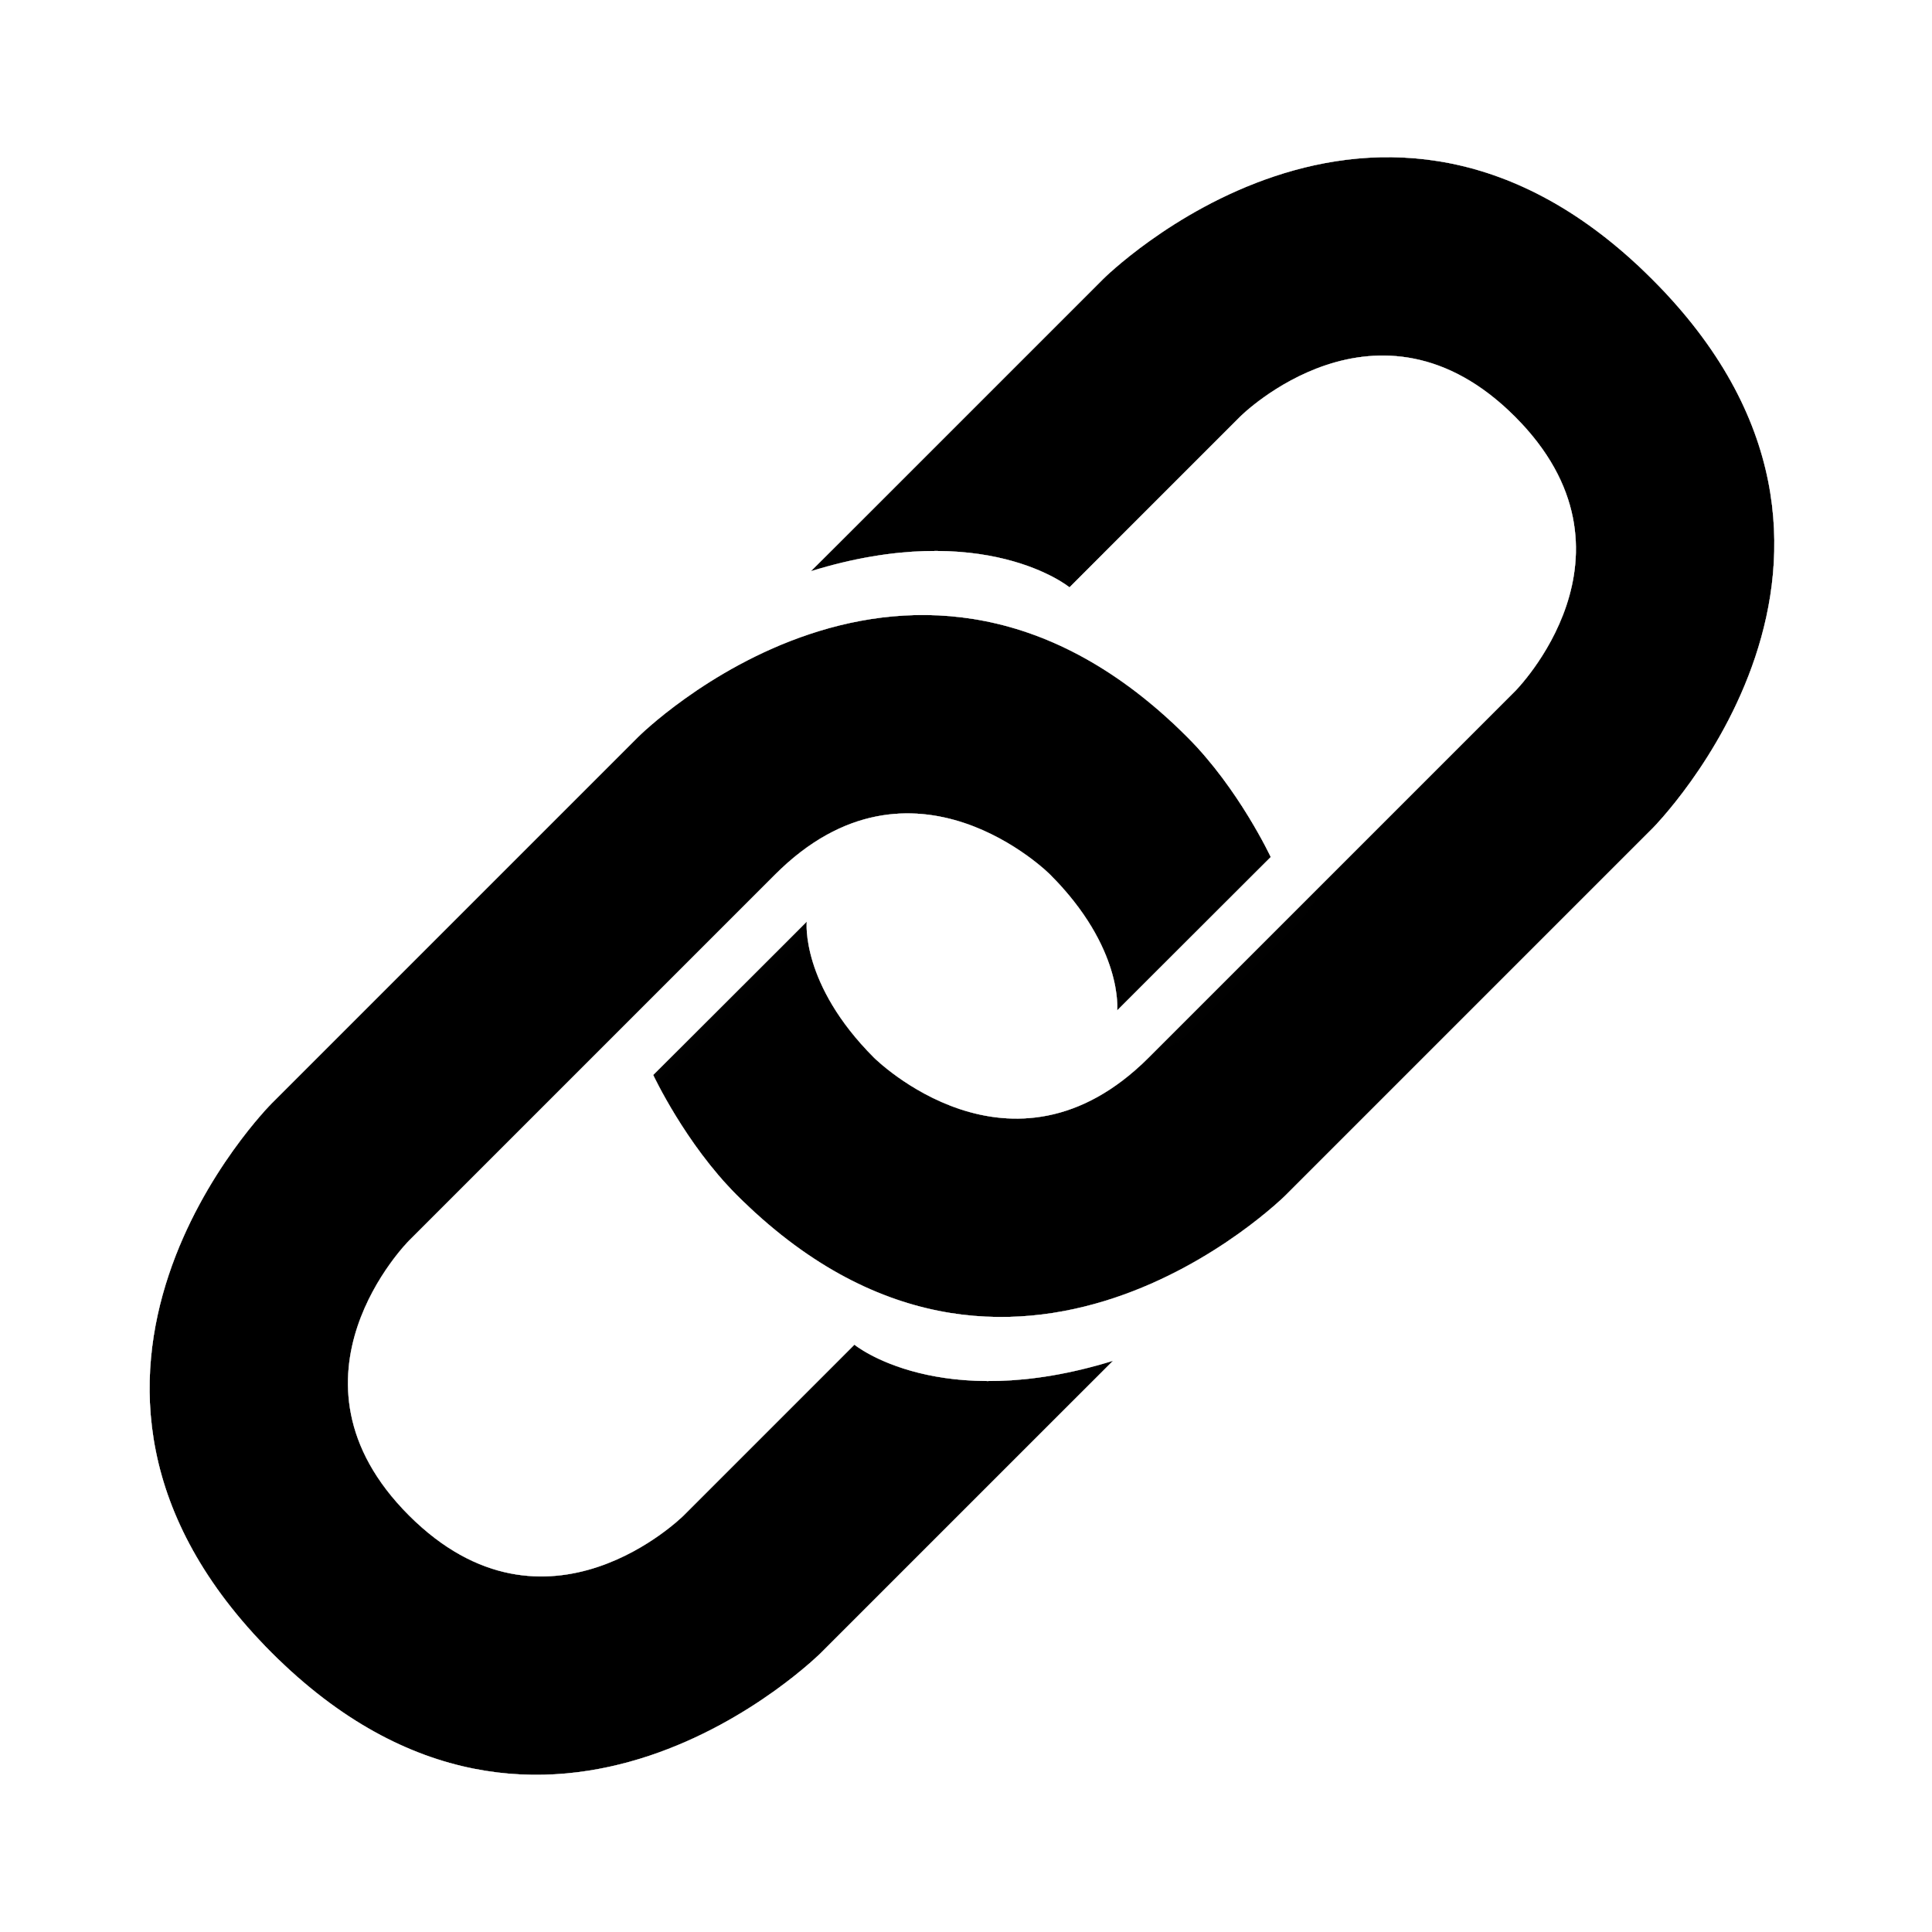
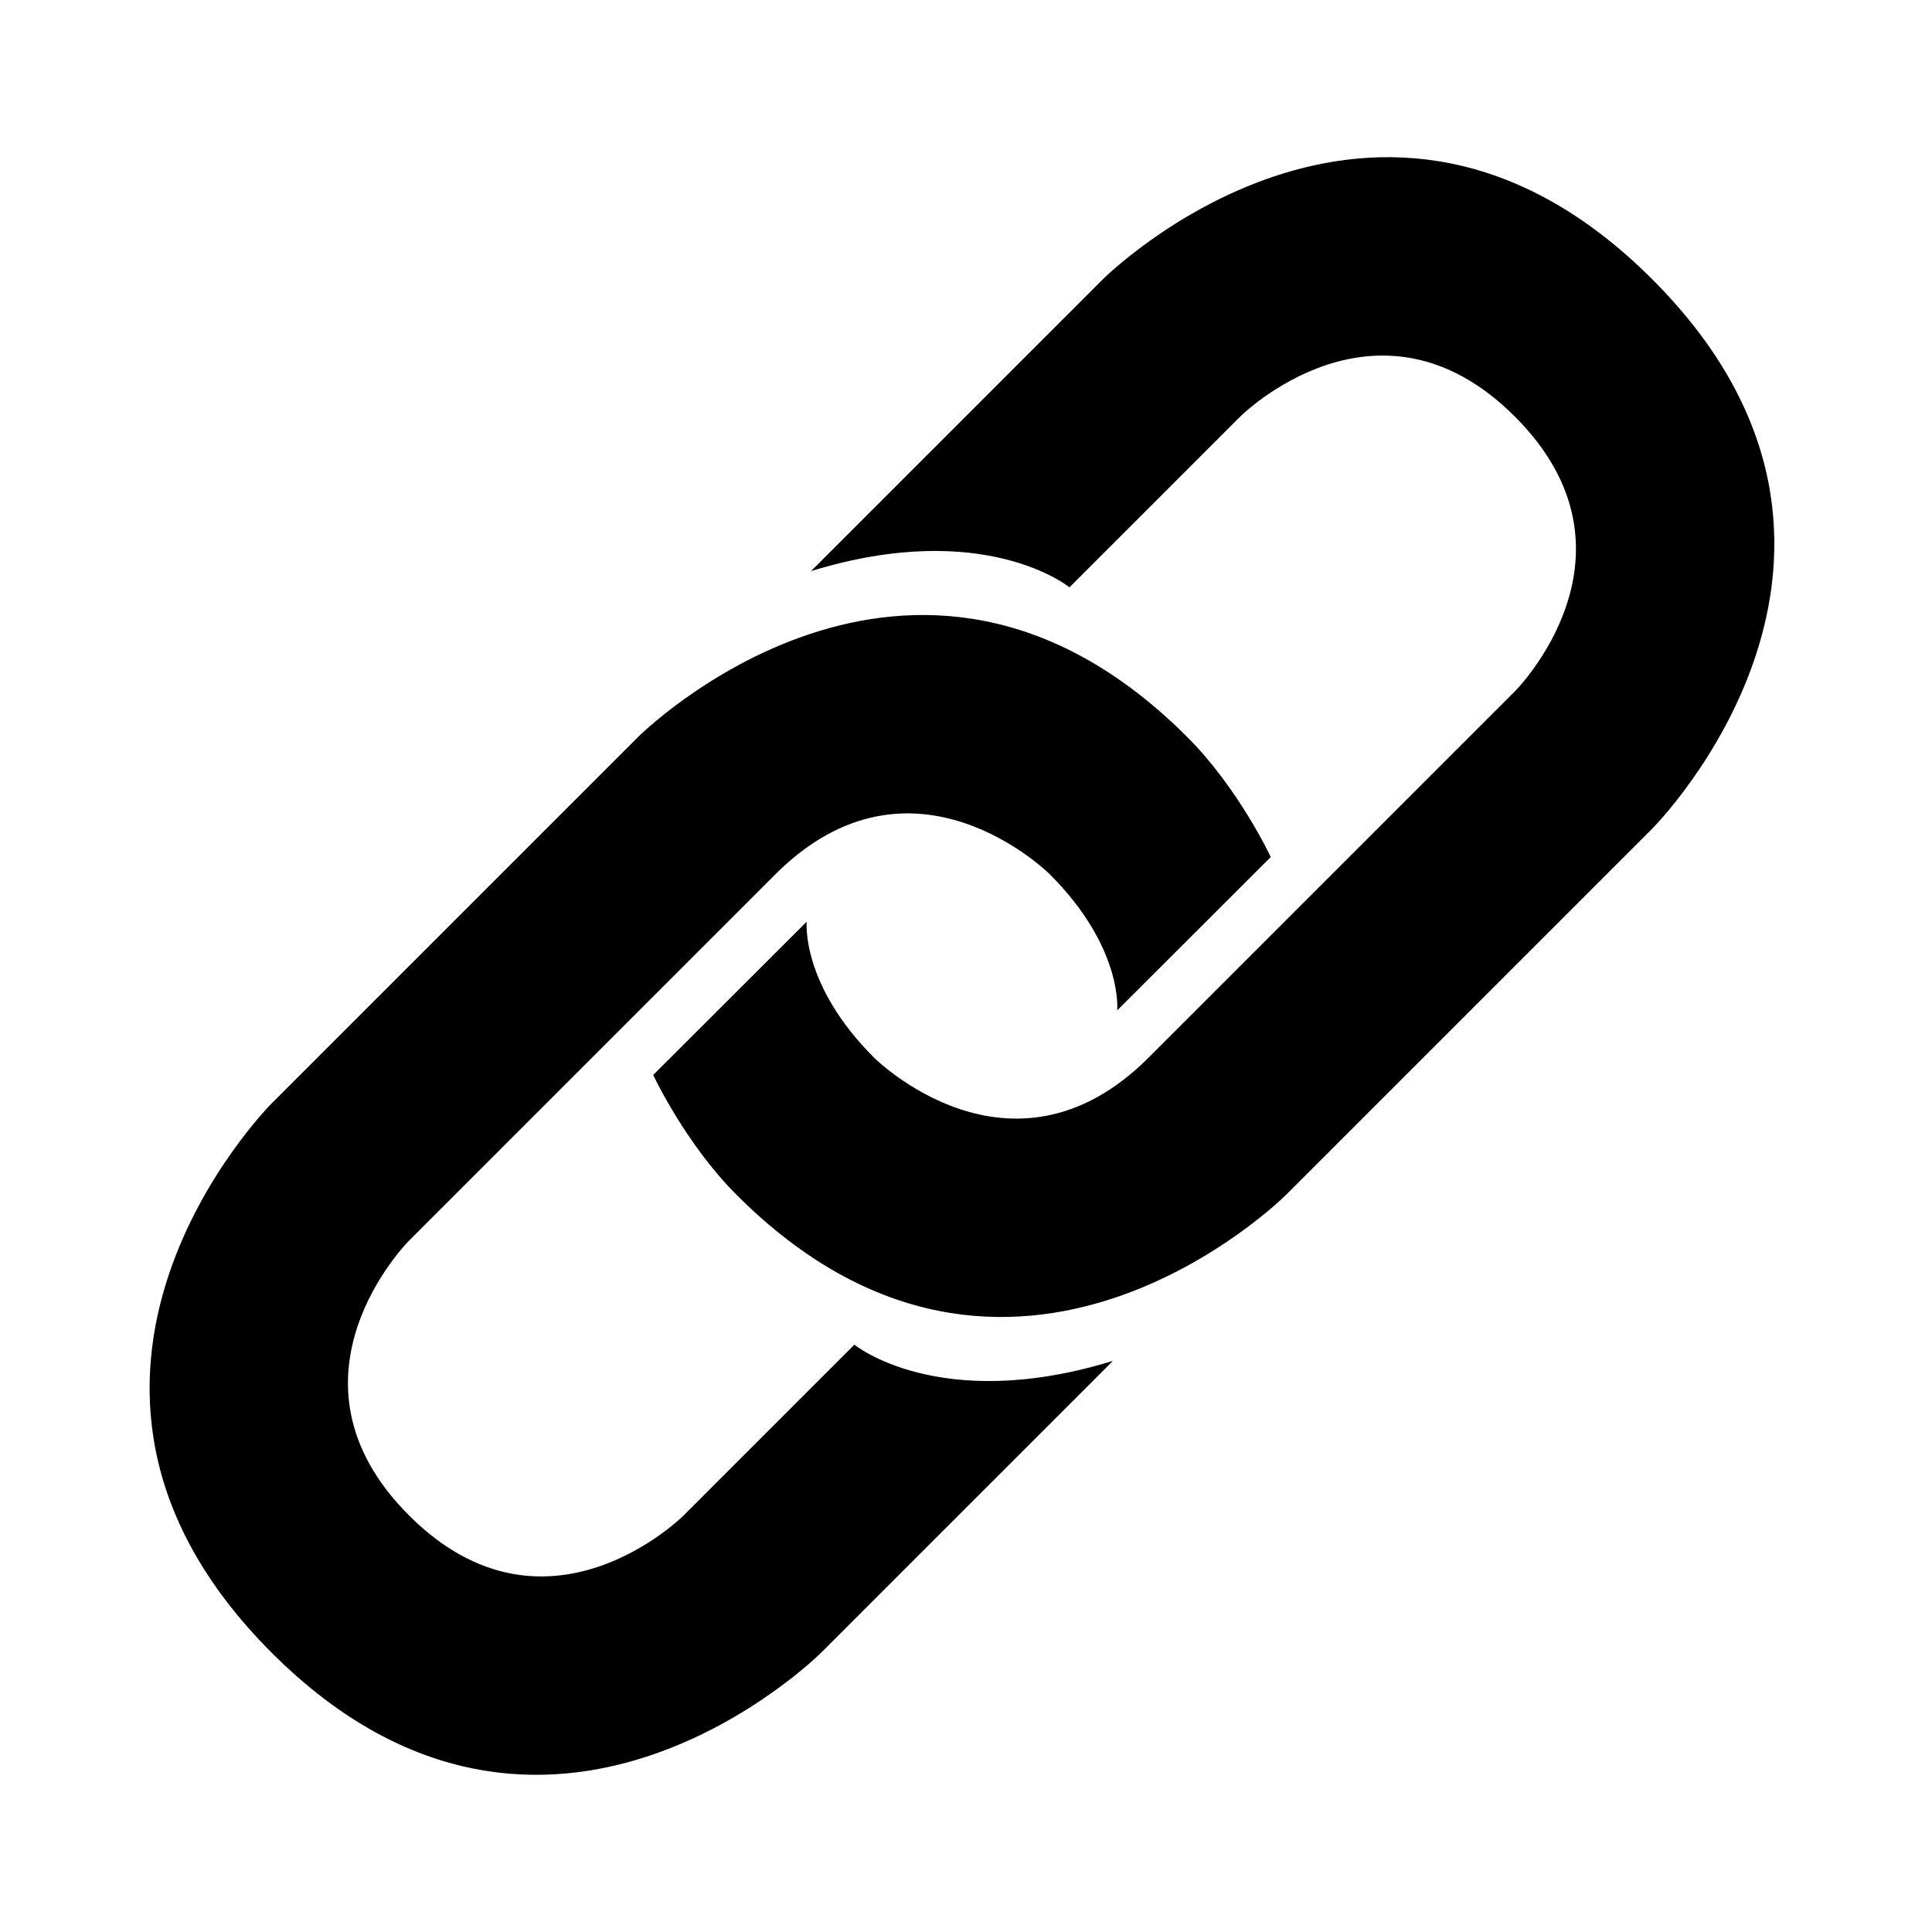
<svg xmlns="http://www.w3.org/2000/svg" width="500" zoomAndPan="magnify" viewBox="0 0 375 375" height="500" preserveAspectRatio="xMidYMid meet" version="1.0">
-   <filter id="white-glow" x="-50%" y="-50%" width="200%" height="200%">
-     <feDropShadow dx="0" dy="0" stdDeviation="10" flood-color="white" />
-     <feDropShadow dx="0" dy="0" stdDeviation="5" flood-color="white" />
-   </filter>
-   <path filter="url(#white-glow)" fill="#000000" d="M 160.75 107.523 L 214.066 54.207 C 214.066 54.207 267.383 0.887 320.699 54.207 C 374.02 107.523 320.699 160.84 320.699 160.84 L 249.609 231.93 C 249.609 231.93 196.293 285.25 142.977 231.93 C 132.98 221.934 126.785 208.648 126.785 208.648 L 156.582 178.898 C 156.582 178.898 155.383 191.02 169.633 205.273 C 169.633 205.273 196.293 231.93 222.953 205.273 L 294.043 134.184 C 294.043 134.184 320.699 107.523 294.043 80.863 C 267.383 54.207 240.723 80.863 240.723 80.863 L 207.586 114 C 207.586 114 191.113 100.484 157.414 110.855 Z M 160.75 107.523 " fill-opacity="1" fill-rule="nonzero" />
-   <path filter="url(#white-glow)" fill="#000000" d="M 212.688 267.477 L 159.371 320.793 C 159.371 320.793 106.055 374.113 52.734 320.793 C -0.582 267.477 52.734 214.16 52.734 214.16 L 123.824 143.07 C 123.824 143.07 177.145 89.75 230.461 143.07 C 240.457 153.066 246.652 166.352 246.652 166.352 L 216.848 196.109 C 216.848 196.109 218.047 183.98 203.793 169.727 C 203.793 169.727 177.133 143.07 150.477 169.727 L 79.387 240.816 C 79.387 240.816 52.727 267.477 79.387 294.137 C 106.043 320.793 132.703 294.137 132.703 294.137 L 165.84 261 C 165.84 261 182.316 274.516 216.012 264.145 Z M 212.688 267.477 " fill-opacity="1" fill-rule="nonzero" />
+   <path fill="#000000" d="M 160.75 107.523 L 214.066 54.207 C 214.066 54.207 267.383 0.887 320.699 54.207 C 374.02 107.523 320.699 160.84 320.699 160.84 L 249.609 231.93 C 249.609 231.93 196.293 285.25 142.977 231.93 C 132.98 221.934 126.785 208.648 126.785 208.648 L 156.582 178.898 C 156.582 178.898 155.383 191.02 169.633 205.273 C 169.633 205.273 196.293 231.93 222.953 205.273 L 294.043 134.184 C 294.043 134.184 320.699 107.523 294.043 80.863 C 267.383 54.207 240.723 80.863 240.723 80.863 L 207.586 114 C 207.586 114 191.113 100.484 157.414 110.855 Z M 160.75 107.523 " fill-opacity="1" fill-rule="nonzero" />
+   <path fill="#000000" d="M 212.688 267.477 L 159.371 320.793 C 159.371 320.793 106.055 374.113 52.734 320.793 C -0.582 267.477 52.734 214.16 52.734 214.16 L 123.824 143.07 C 123.824 143.07 177.145 89.75 230.461 143.07 C 240.457 153.066 246.652 166.352 246.652 166.352 L 216.848 196.109 C 216.848 196.109 218.047 183.98 203.793 169.727 C 203.793 169.727 177.133 143.07 150.477 169.727 L 79.387 240.816 C 79.387 240.816 52.727 267.477 79.387 294.137 C 106.043 320.793 132.703 294.137 132.703 294.137 L 165.84 261 C 165.84 261 182.316 274.516 216.012 264.145 Z M 212.688 267.477 " fill-opacity="1" fill-rule="nonzero" />
</svg>
